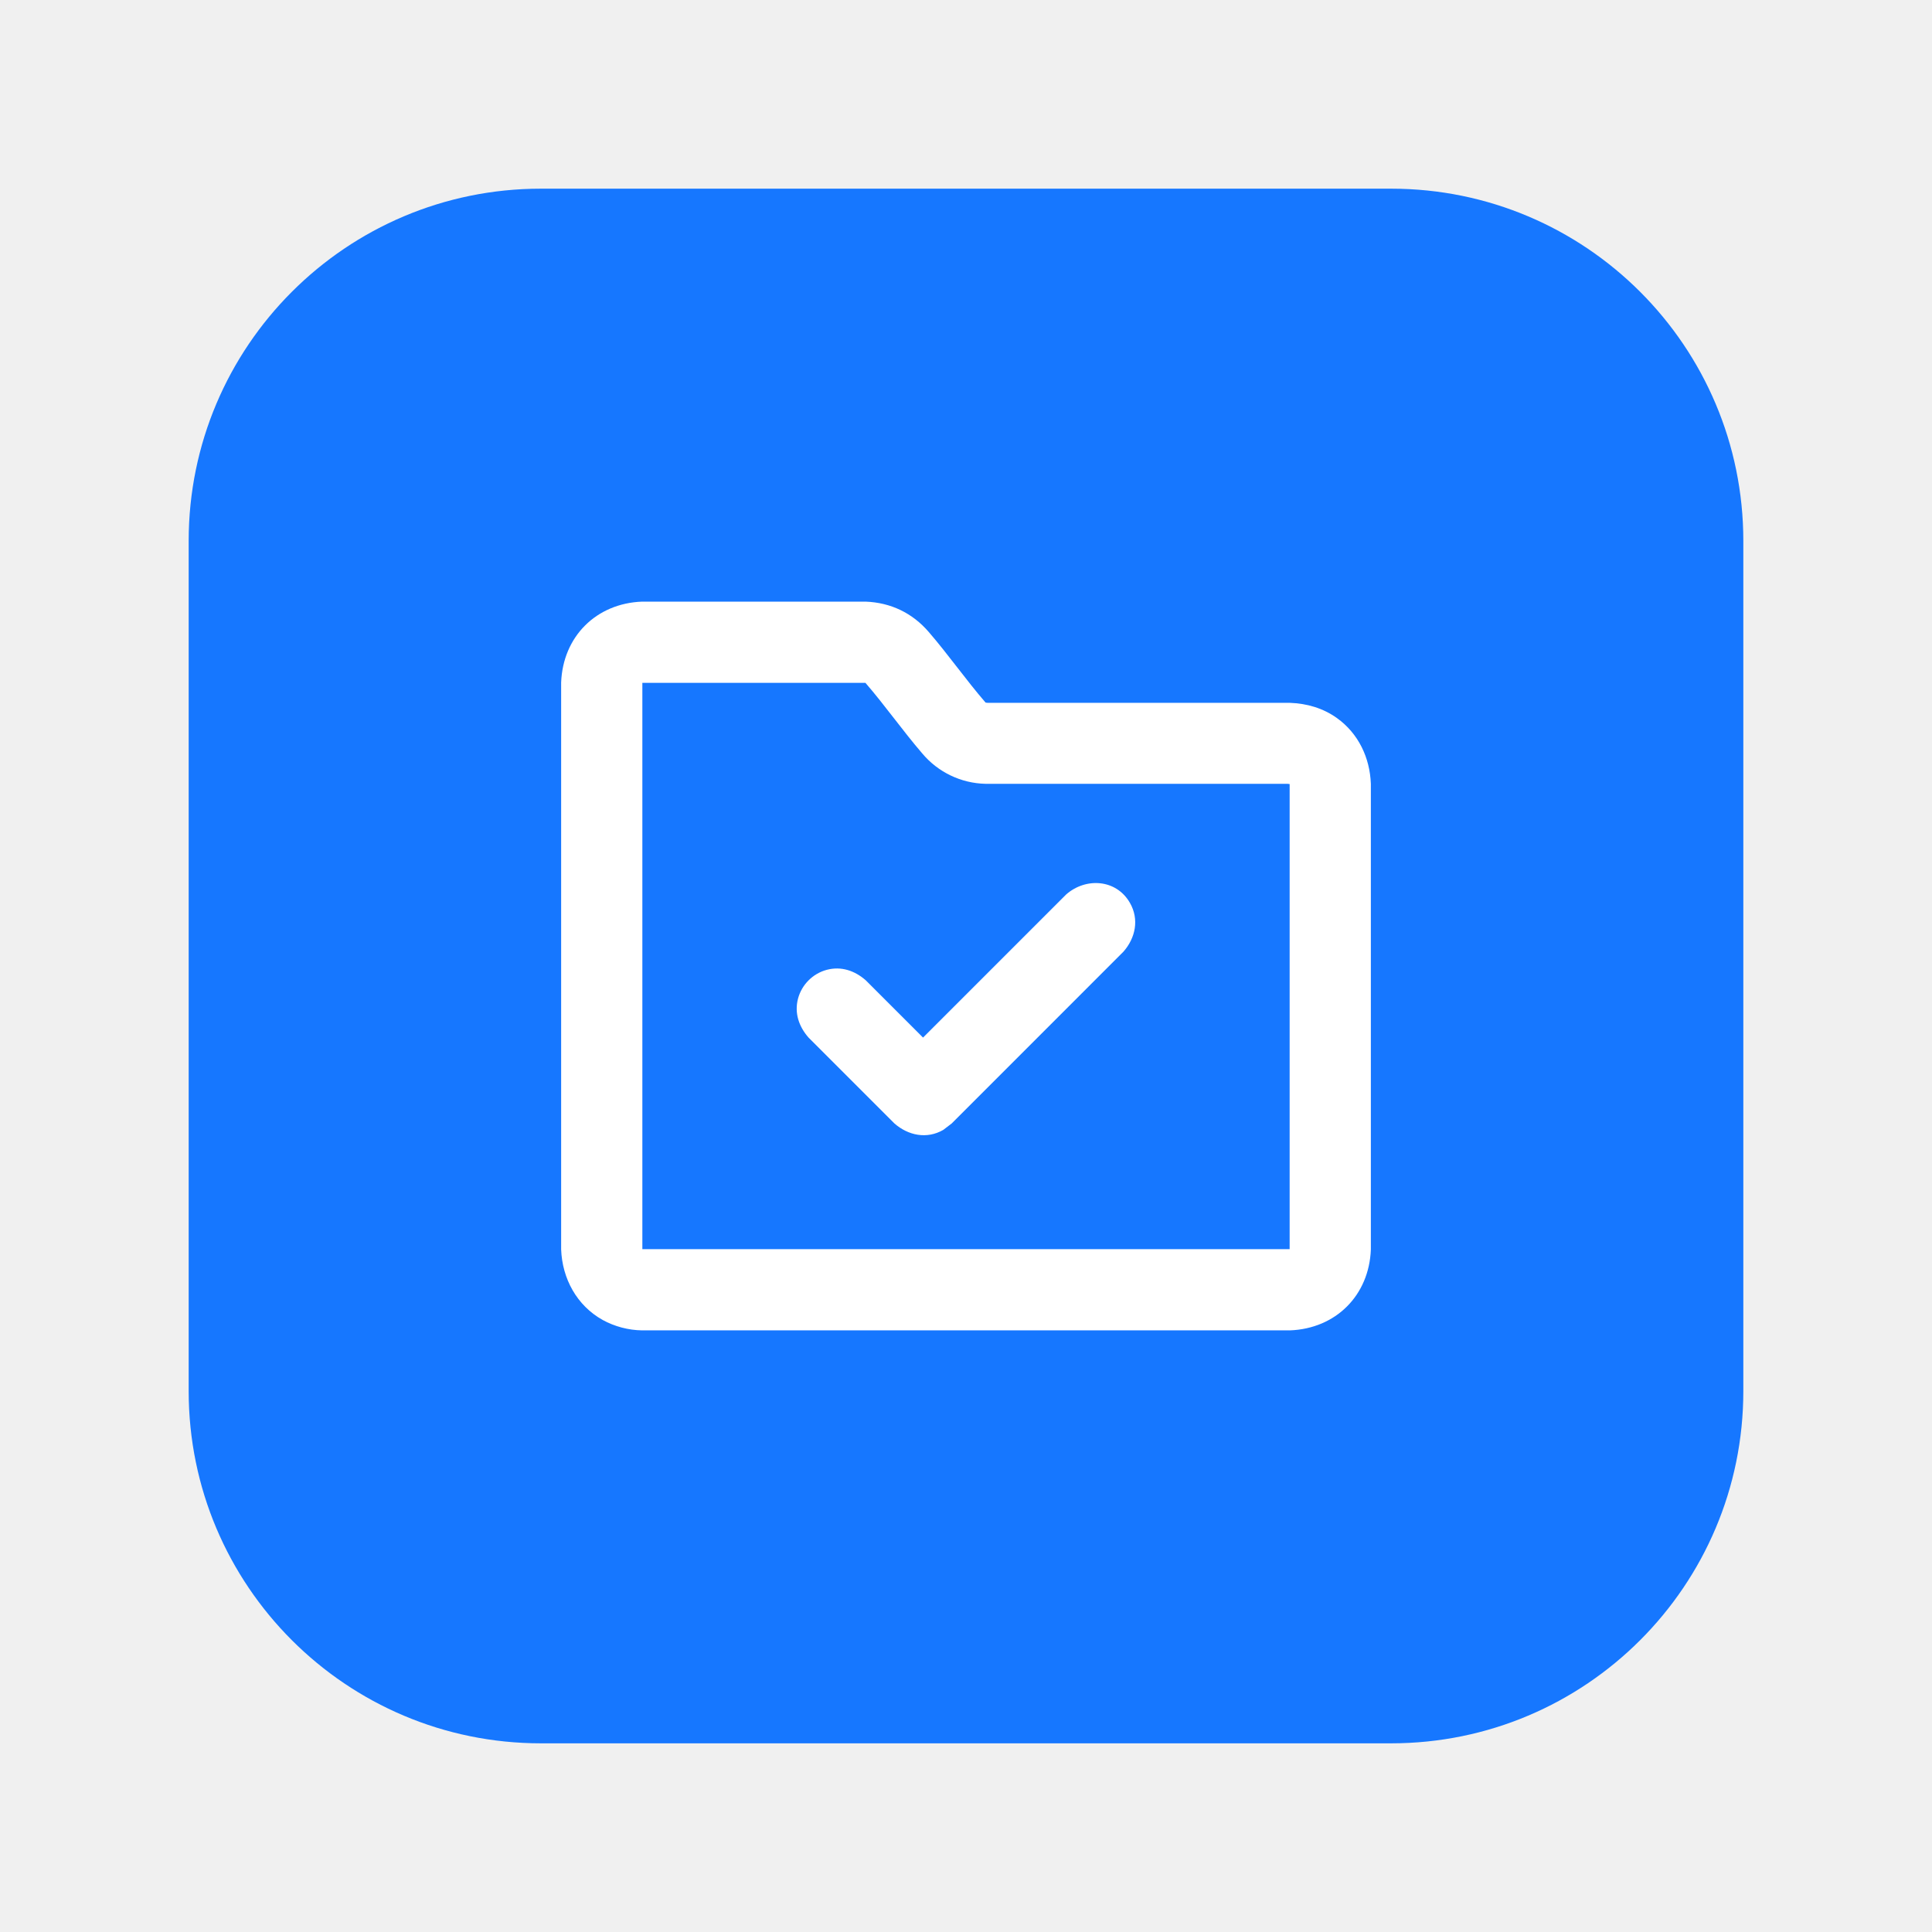
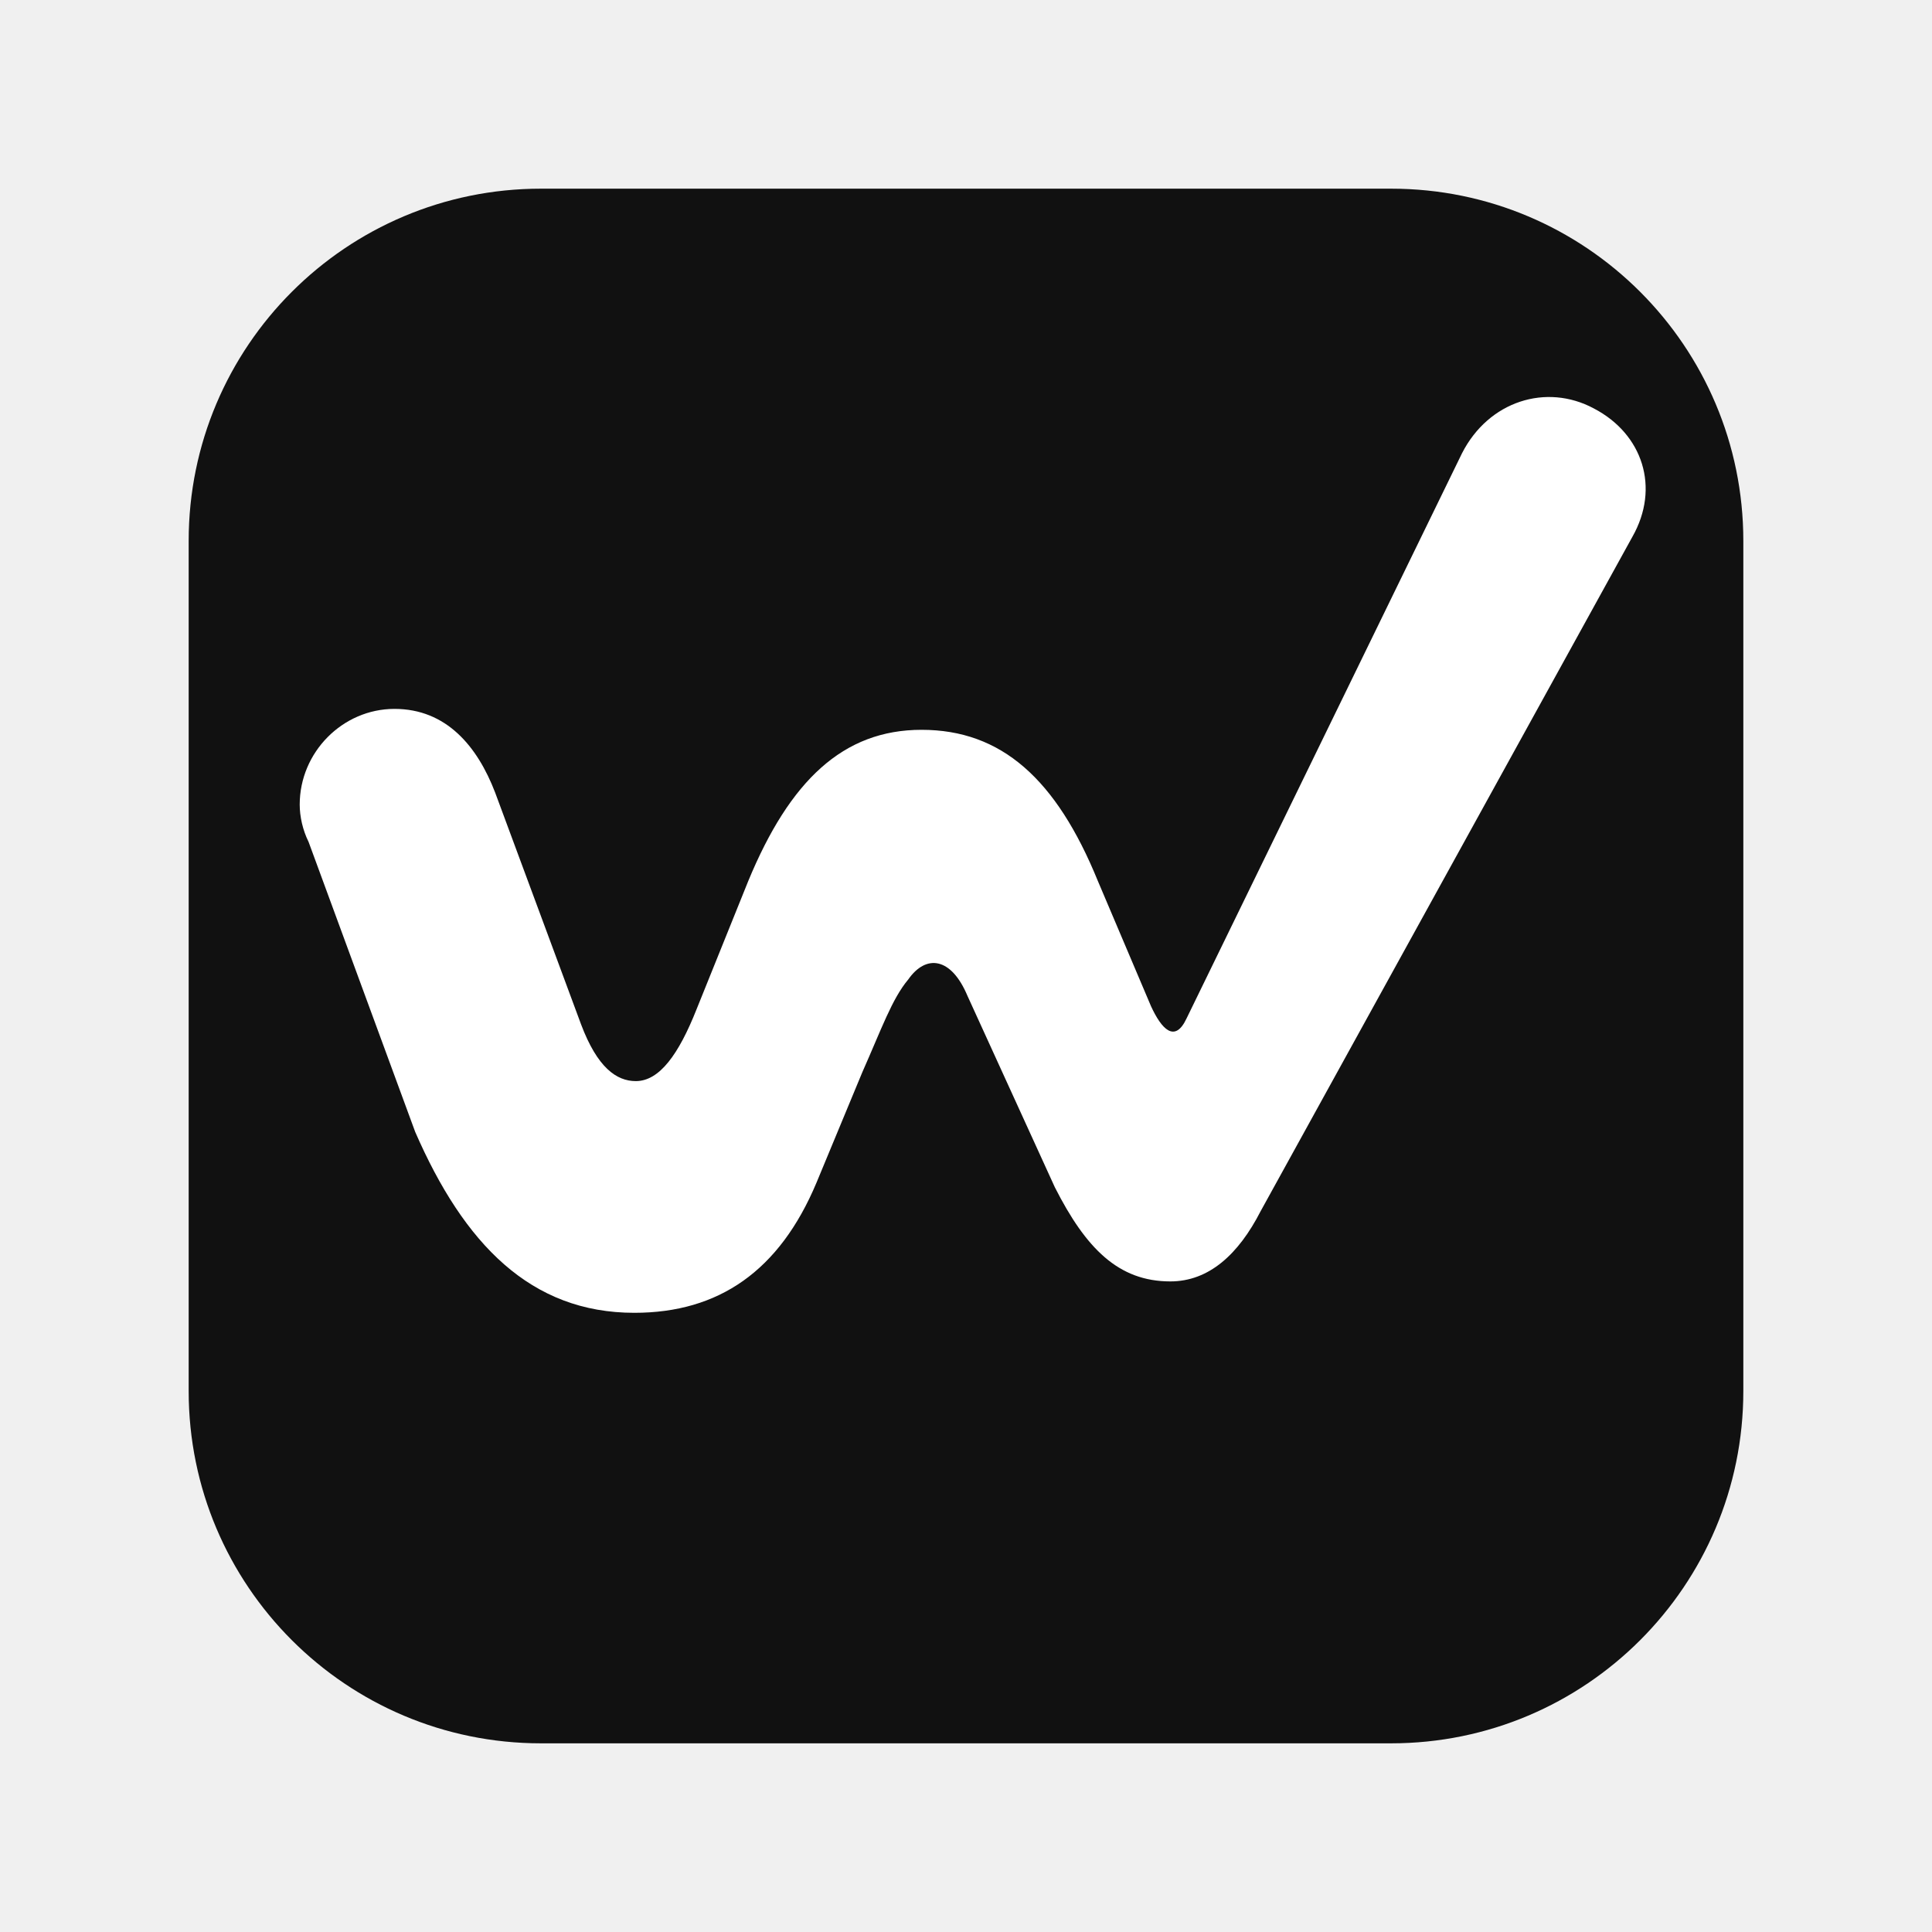
- <svg xmlns="http://www.w3.org/2000/svg" width="512" height="512" viewBox="0 0 512 512">
-   <g transform="translate(50 50) scale(0.8046875)">
-     <rect width="512" height="512" rx="116" fill="#1677FF" />
-     <svg x="96" y="96" viewBox="0 0 24 24" width="320" height="320" style="color:#FFFFFF;" aria-hidden="true">
-       <path fill="currentColor" d="m10.939 13.768 3.536-3.536c.482-.422 1.234-.381 1.573.207.235.407.139.868-.159 1.207l-4.242 4.243-.208.159c-.406.235-.867.139-1.207-.159l-2.121-2.121c-.238-.271-.355-.607-.259-.966.092-.342.365-.616.707-.707.36-.096.695.021.966.259Zm1.545-8.274.053.006H20c.419.015.819.13 1.162.376.531.38.814.979.838 1.624V19c-.042 1.135-.865 1.958-2 2H4a2.1 2.1 0 0 1-.976-.258C2.385 20.384 2.027 19.721 2 19V5c.042-1.135.865-1.958 2-2h5.519c.621.023 1.157.28 1.562.751.486.563.916 1.18 1.403 1.743m-2.968-.488h-5.51v13.988h15.988V7.506l-.051-.006h-7.462a2.1 2.1 0 0 1-1.562-.751c-.485-.563-.916-1.18-1.403-1.743" />
-     </svg>
+ <svg xmlns="http://www.w3.org/2000/svg" width="1024" height="1024" viewBox="0 0 1024 1024">
+   <g transform="translate(100 100) scale(0.8046875)">
+     <rect width="1024" height="1024" rx="232" fill="#111111" />
+     <path d="M73.14 405.66 C73.14 371.2 101.42 342.65 135.56 342.65 C169.69 342.65 190.17 367.26 201.87 397.78 L258.44 550.4 C269.17 578.95 281.84 587.82 294.52 587.82 C310.13 587.82 322.8 570.09 334.51 540.55 L368.64 455.88 C395.95 389.91 431.06 356.43 482.74 356.43 C535.41 356.43 571.49 388.92 598.8 455.88 L633.9 538.58 C640.73 553.35 649.51 563.2 657.31 546.46 L838.7 174.28 C856.26 139.82 894.29 128 925.5 144.74 C957.68 161.48 969.39 196.92 950.86 229.42 L706.07 673.48 C691.44 702.03 671.94 719.75 646.58 719.75 C612.45 719.75 590.99 698.09 570.51 657.72 L512.98 531.69 C502.25 506.09 485.67 504.12 473.97 520.86 C463.24 533.66 456.41 553.35 443.73 581.91 L413.5 654.77 C389.12 712.86 349.14 740.43 293.55 740.43 C225.28 740.43 181.39 695.14 149.21 621.29 L78.99 430.28 C75.09 422.4 73.14 413.54 73.14 405.66Z" fill="#ffffff" />
  </g>
</svg>
